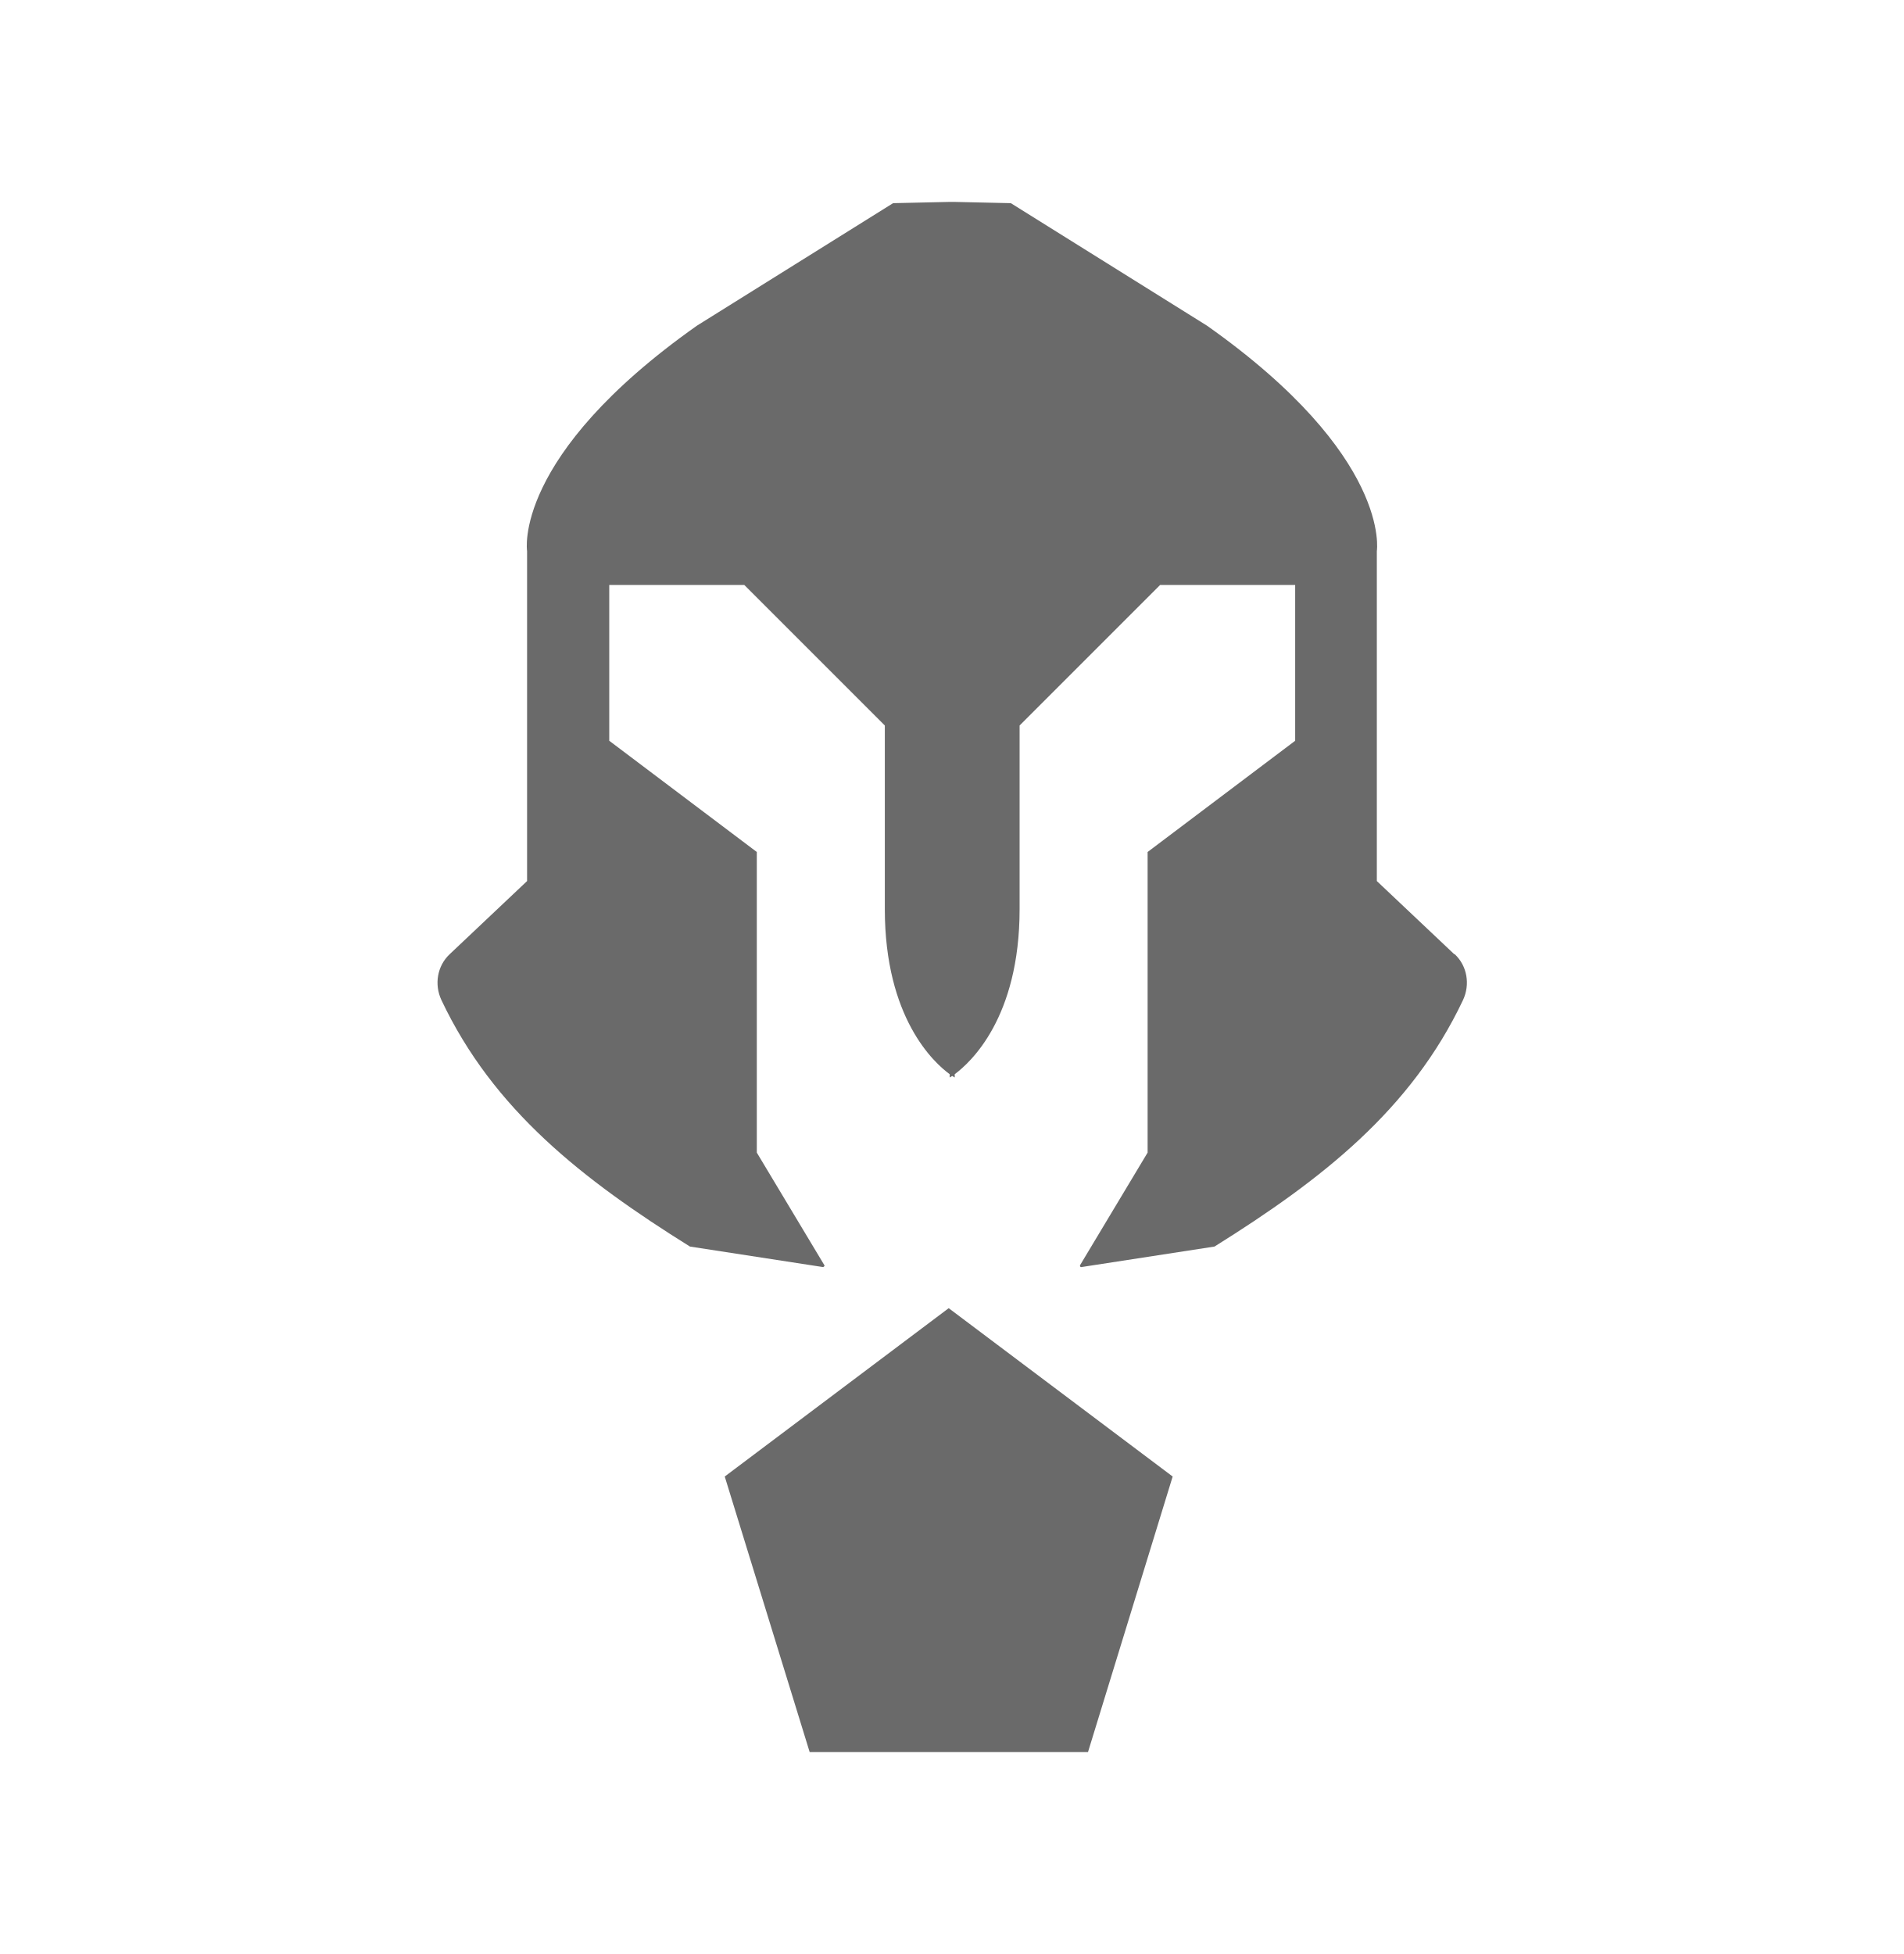
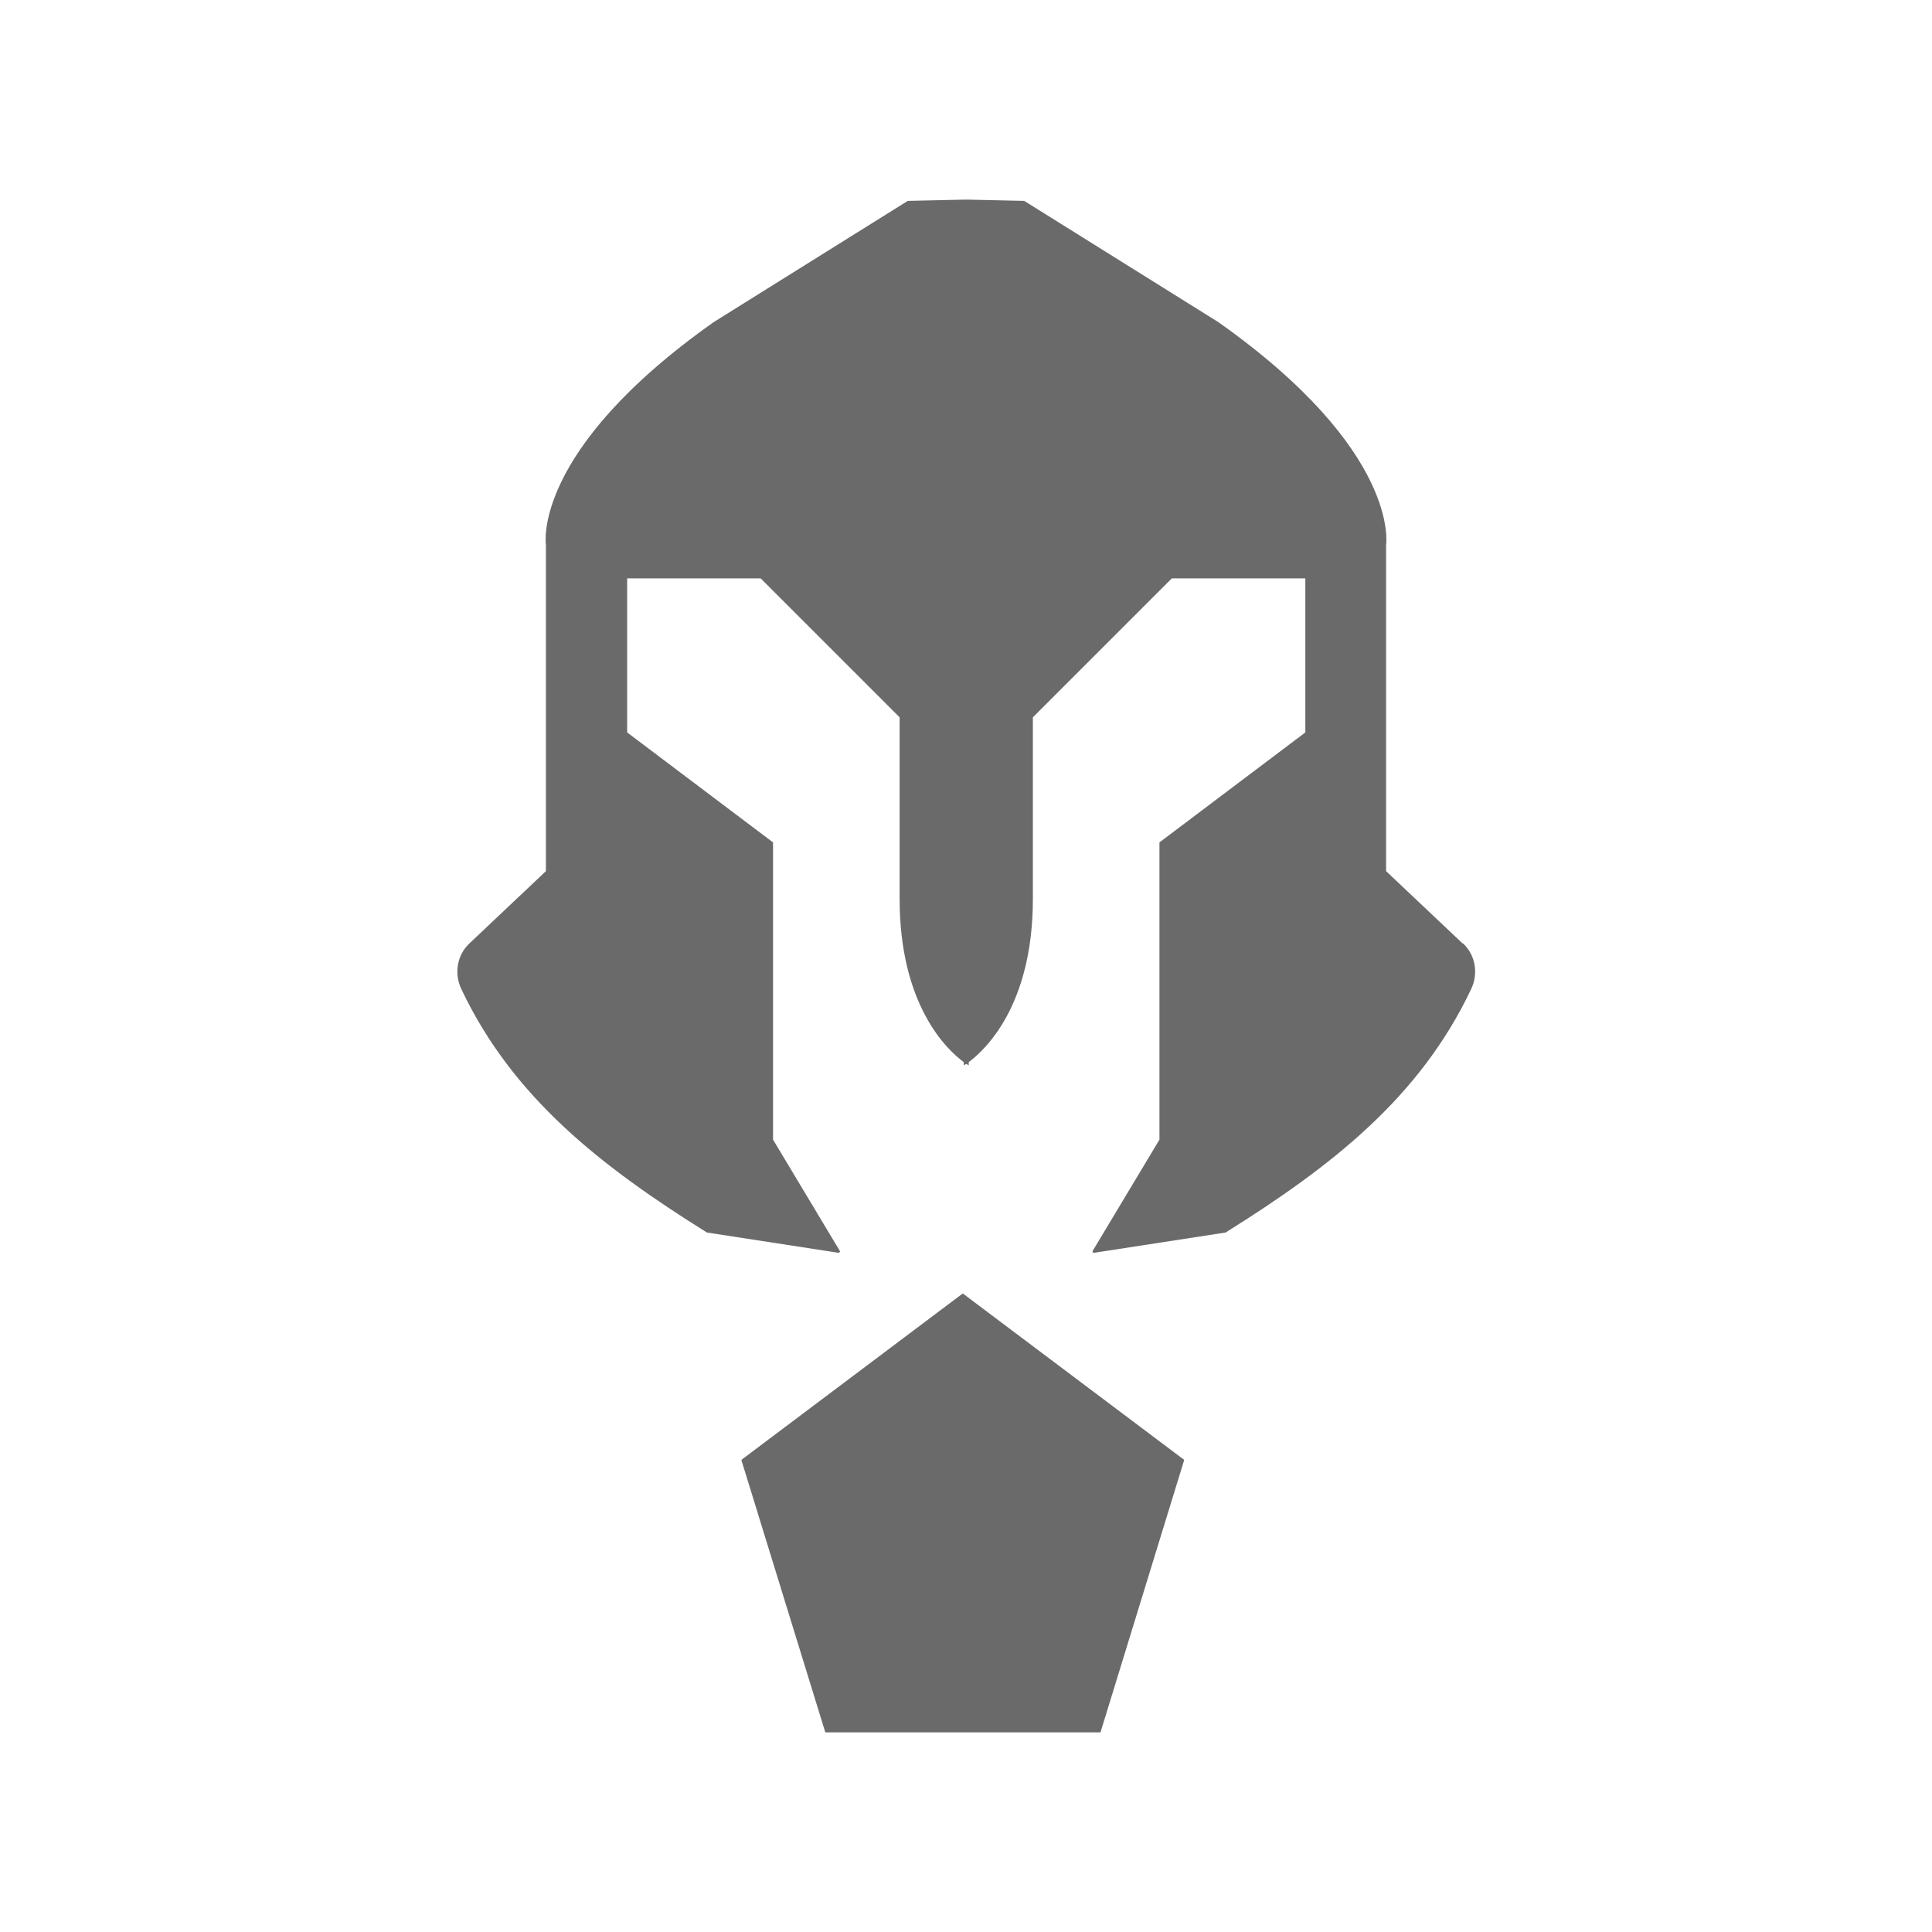
- <svg xmlns="http://www.w3.org/2000/svg" id="Layer_1" viewBox="0 0 76 78">
+ <svg xmlns="http://www.w3.org/2000/svg" id="Layer_1" viewBox="0 0 76 78" height="60" width="60">
  <defs>
    <style>
      .cls-1 {
        fill: #6a6a6a;
      }
    </style>
  </defs>
  <polygon class="cls-1" points="37.87 52.21 37.87 52.22 37.87 52.22 37.87 52.22 28.93 58.94 32.32 69.94 37.87 69.94 37.87 69.94 43.43 69.94 46.81 58.94 37.87 52.22 37.87 52.21" />
  <path class="cls-1" d="M58.05,38.09l-3.09-2.92v-13.17s.61-3.78-6.78-9l-7.83-4.89-2.25-.05h0s-.1,0-.1,0h-.1s0,0,0,0l-2.25.05-7.83,4.89c-7.39,5.22-6.78,9-6.78,9v13.17l-3.09,2.92c-.5.47-.62,1.21-.33,1.83,2.07,4.38,5.63,7.16,9.92,9.84l5.32.82s.07-.04.05-.07l-2.7-4.5v-12l-5.89-4.44v-6.22h5.39l5.61,5.61v7.33c0,4.35,1.97,6.14,2.59,6.59v.13s.04-.02.1-.06c.06.04.1.06.1.06v-.13c.62-.46,2.59-2.24,2.59-6.59v-7.33l5.61-5.61h5.39v6.22l-5.89,4.44v12l-2.7,4.5s0,.08.05.07l5.32-.82c4.29-2.68,7.85-5.46,9.92-9.84.29-.62.17-1.36-.33-1.83Z" />
</svg>
